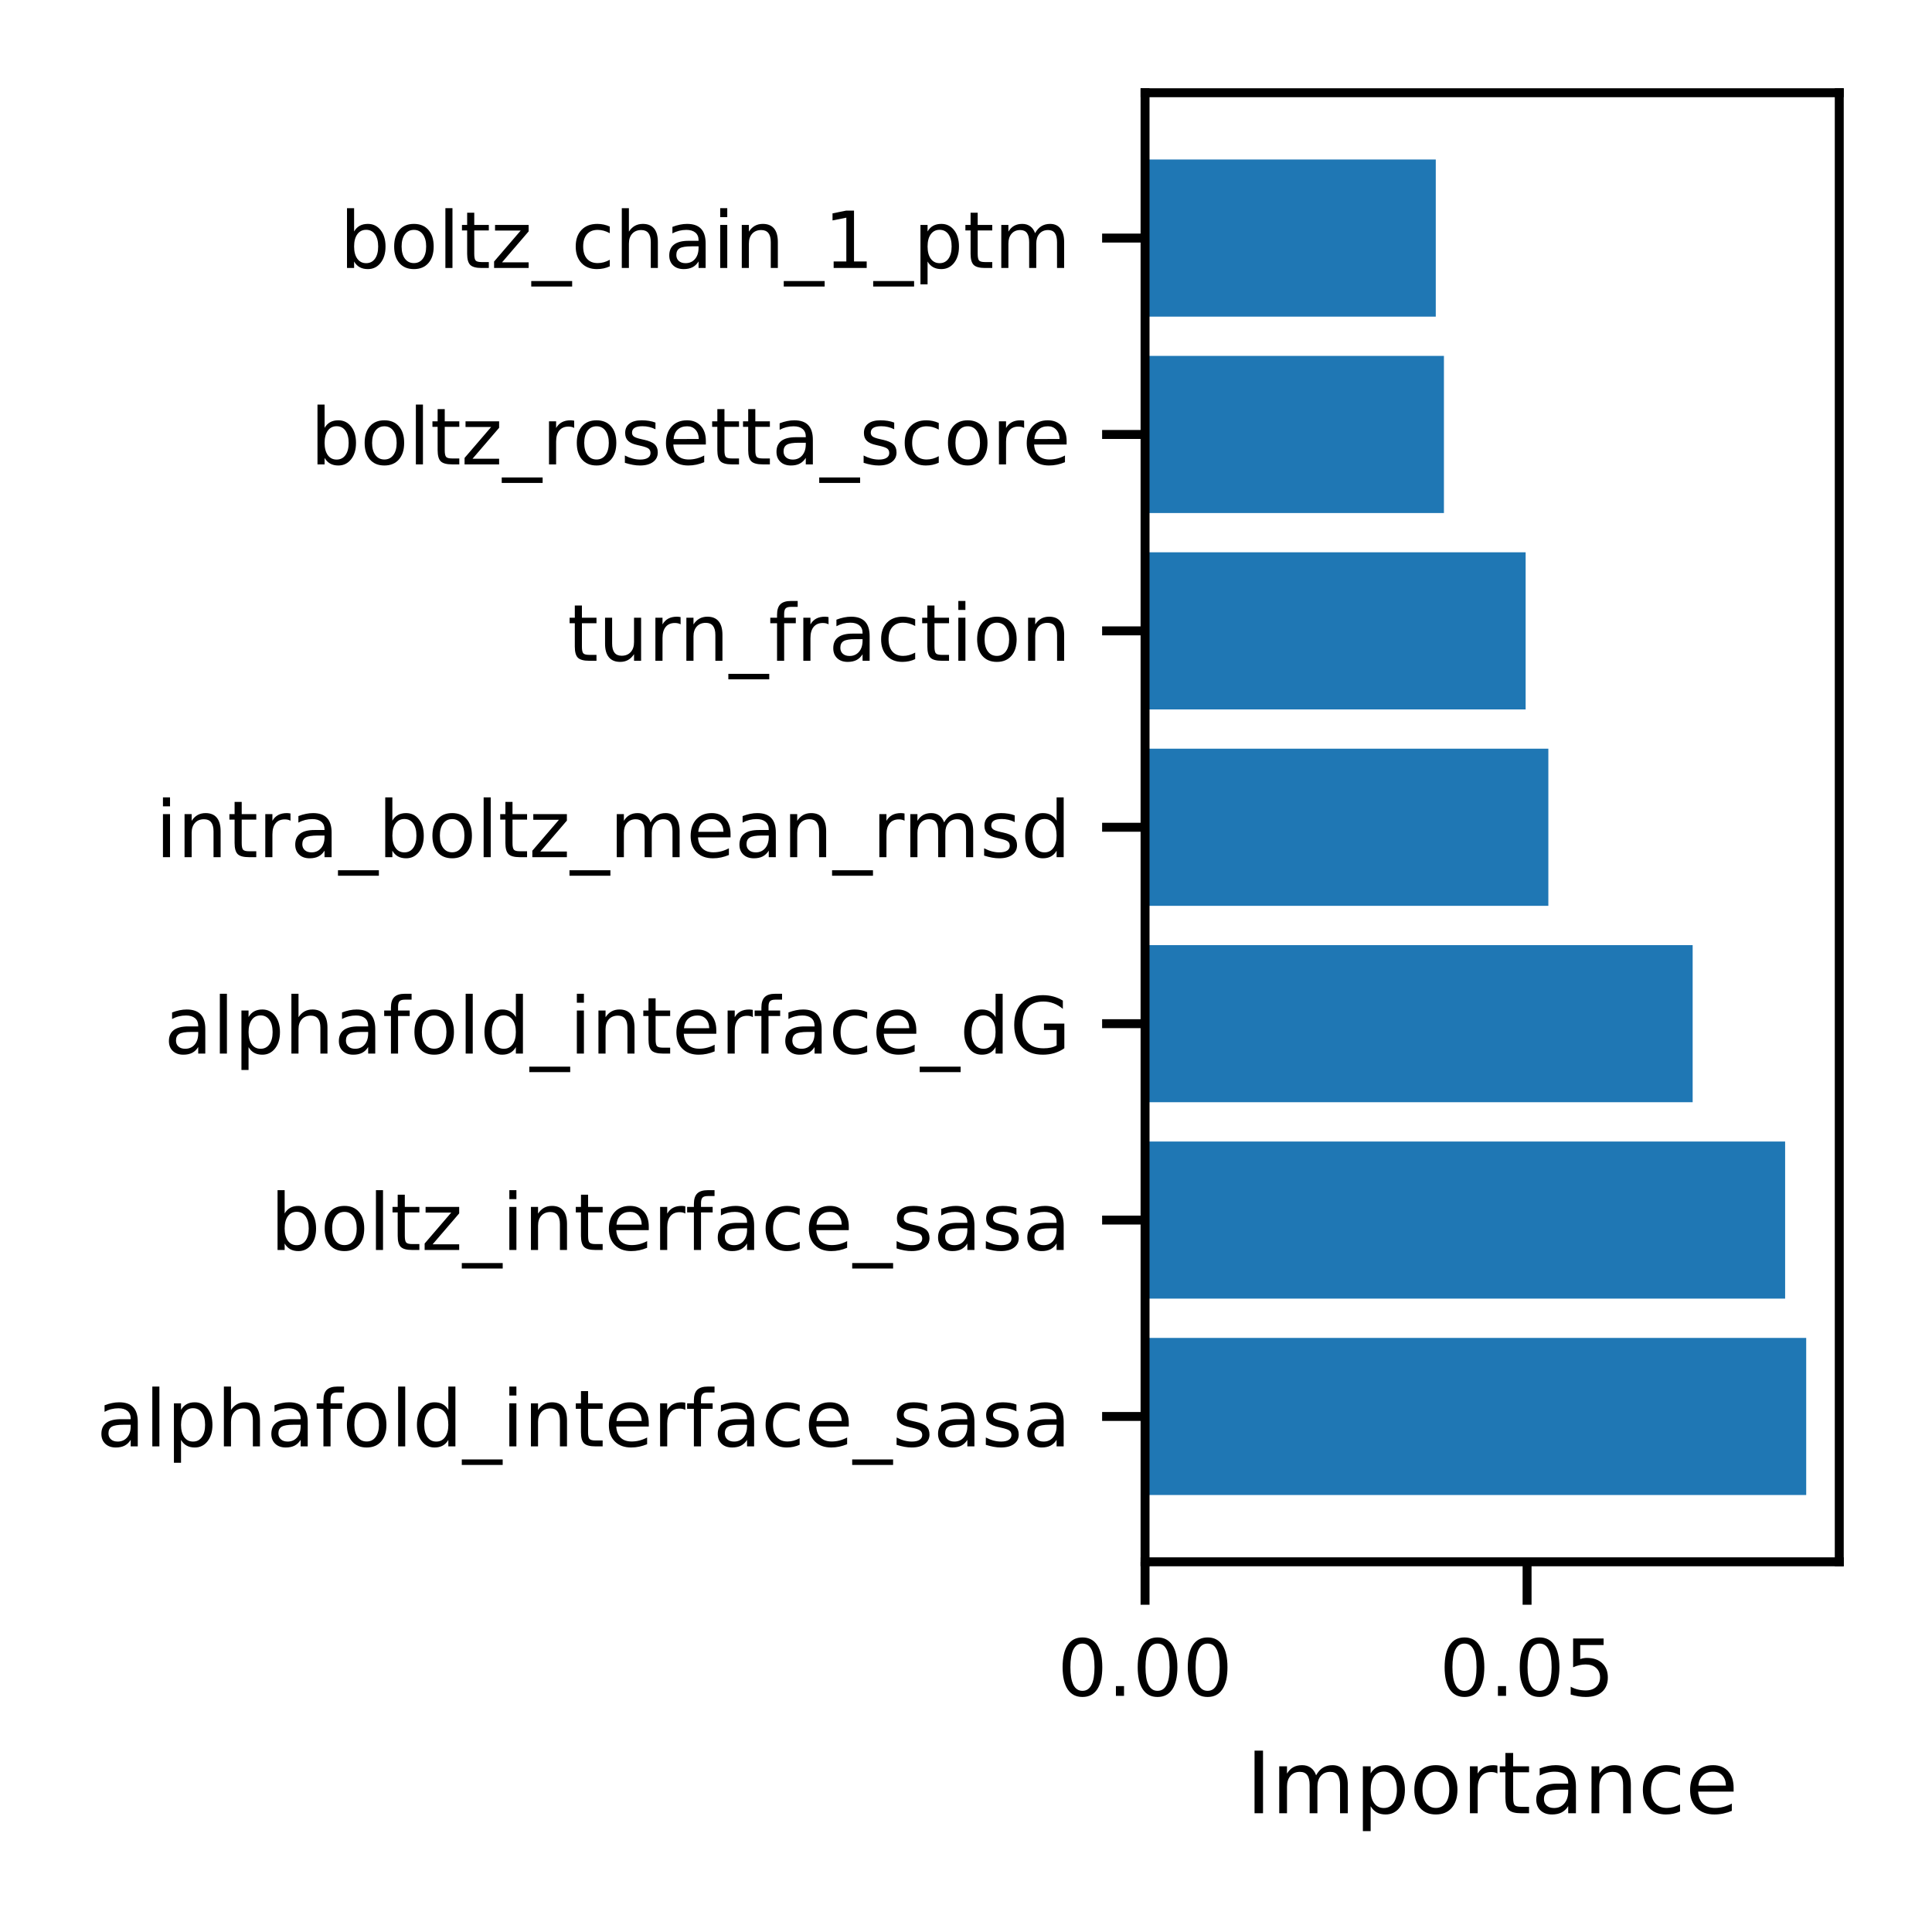
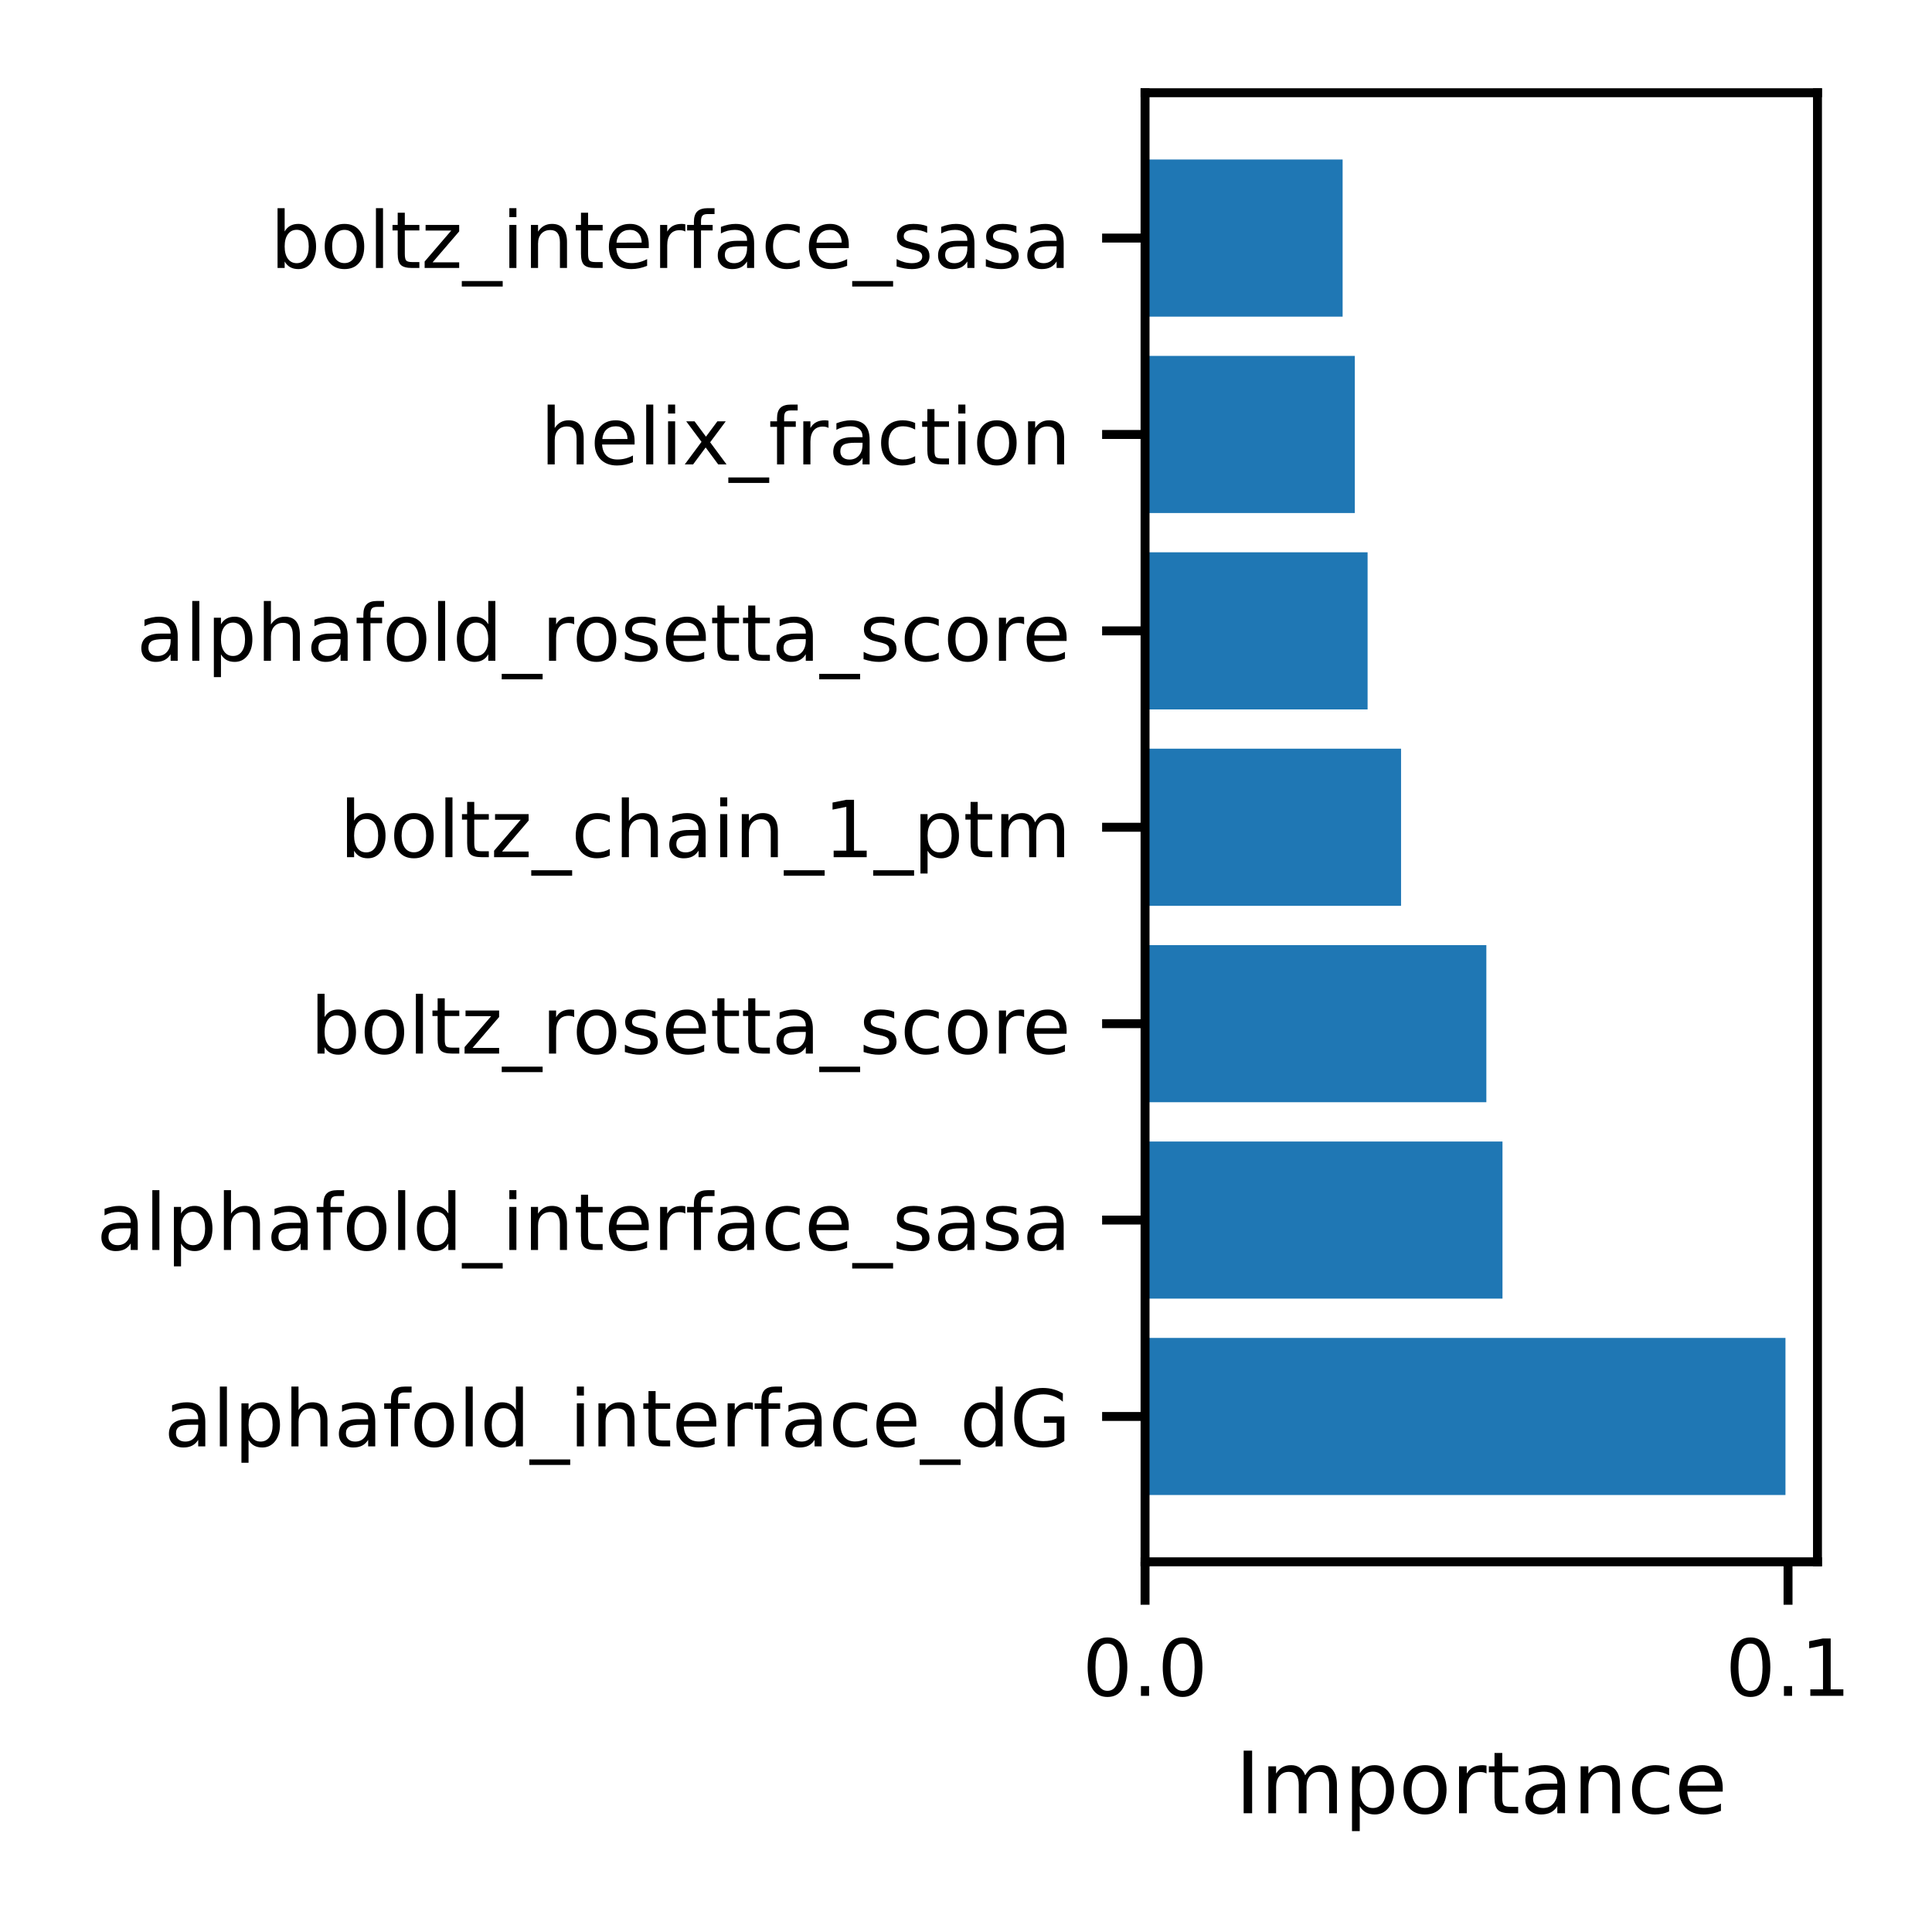
<svg xmlns="http://www.w3.org/2000/svg" xmlns:xlink="http://www.w3.org/1999/xlink" width="216pt" height="216pt" viewBox="0 0 216 216" version="1.1">
  <defs>
    <style type="text/css">*{stroke-linejoin: round; stroke-linecap: butt}</style>
  </defs>
  <g id="figure_1">
    <g id="patch_1">
      <path d="M 0 216  L 216 216  L 216 0  L 0 0  z " style="fill: #ffffff" />
    </g>
    <g id="axes_1">
      <g id="patch_2">
-         <path d="M 128.018 174.612  L 205.632 174.612  L 205.632 10.368  L 128.018 10.368  z " style="fill: #ffffff" />
+         <path d="M 128.018 174.612  L 203.197 174.612  L 203.197 10.368  L 128.018 10.368  z " style="fill: #ffffff" />
      </g>
      <g id="patch_3">
-         <path d="M 128.018 167.146  L 201.936 167.146  L 201.936 149.58  L 128.018 149.58  z " clip-path="url(#pe8f1a5b98a)" style="fill: #1f77b4" />
+         <path d="M 128.018 167.146  L 199.617 167.146  L 199.617 149.58  L 128.018 149.58  z " clip-path="url(#p87112c4ee9)" style="fill: #1f77b4" />
      </g>
      <g id="patch_4">
-         <path d="M 128.018 145.189  L 199.579 145.189  L 199.579 127.622  L 128.018 127.622  z " clip-path="url(#pe8f1a5b98a)" style="fill: #1f77b4" />
+         <path d="M 128.018 145.189  L 167.98 145.189  L 167.98 127.622  L 128.018 127.622  z " clip-path="url(#p87112c4ee9)" style="fill: #1f77b4" />
      </g>
      <g id="patch_5">
-         <path d="M 128.018 123.231  L 189.241 123.231  L 189.241 105.665  L 128.018 105.665  z " clip-path="url(#pe8f1a5b98a)" style="fill: #1f77b4" />
+         <path d="M 128.018 123.231  L 166.176 123.231  L 166.176 105.665  L 128.018 105.665  z " clip-path="url(#p87112c4ee9)" style="fill: #1f77b4" />
      </g>
      <g id="patch_6">
-         <path d="M 128.018 101.273  L 173.107 101.273  L 173.107 83.707  L 128.018 83.707  z " clip-path="url(#pe8f1a5b98a)" style="fill: #1f77b4" />
+         <path d="M 128.018 101.273  L 156.639 101.273  L 156.639 83.707  L 128.018 83.707  z " clip-path="url(#p87112c4ee9)" style="fill: #1f77b4" />
      </g>
      <g id="patch_7">
-         <path d="M 128.018 79.315  L 170.568 79.315  L 170.568 61.749  L 128.018 61.749  z " clip-path="url(#pe8f1a5b98a)" style="fill: #1f77b4" />
+         <path d="M 128.018 79.315  L 152.899 79.315  L 152.899 61.749  L 128.018 61.749  z " clip-path="url(#p87112c4ee9)" style="fill: #1f77b4" />
      </g>
      <g id="patch_8">
-         <path d="M 128.018 57.358  L 161.433 57.358  L 161.433 39.791  L 128.018 39.791  z " clip-path="url(#pe8f1a5b98a)" style="fill: #1f77b4" />
+         <path d="M 128.018 57.358  L 151.471 57.358  L 151.471 39.791  L 128.018 39.791  z " clip-path="url(#p87112c4ee9)" style="fill: #1f77b4" />
      </g>
      <g id="patch_9">
-         <path d="M 128.018 35.4  L 160.521 35.4  L 160.521 17.834  L 128.018 17.834  z " clip-path="url(#pe8f1a5b98a)" style="fill: #1f77b4" />
+         <path d="M 128.018 35.4  L 150.107 35.4  L 150.107 17.834  L 128.018 17.834  z " clip-path="url(#p87112c4ee9)" style="fill: #1f77b4" />
      </g>
      <g id="matplotlib.axis_1">
        <g id="xtick_1">
          <g id="line2d_1">
            <defs>
-               <path id="mae5eebf170" d="M 0 0  L 0 4.8  " style="stroke: #000000" />
+               <path id="m1407889ca7" d="M 0 0  L 0 4.8  " style="stroke: #000000" />
            </defs>
            <g>
-               <use xlink:href="#mae5eebf170" x="128.018" y="174.612" style="stroke: #000000" />
+               <use xlink:href="#m1407889ca7" x="128.018" y="174.612" style="stroke: #000000" />
            </g>
          </g>
          <g id="text_1">
-             <g transform="translate(118.2211 189.5986) scale(0.088 -0.088)">
+             <g transform="translate(121.0206 189.5986) scale(0.088 -0.088)">
              <defs>
                <path id="DejaVuSans-30" d="M 2034 4250  Q 1547 4250 1301 3770  Q 1056 3291 1056 2328  Q 1056 1369 1301 889  Q 1547 409 2034 409  Q 2525 409 2770 889  Q 3016 1369 3016 2328  Q 3016 3291 2770 3770  Q 2525 4250 2034 4250  z M 2034 4750  Q 2819 4750 3233 4129  Q 3647 3509 3647 2328  Q 3647 1150 3233 529  Q 2819 -91 2034 -91  Q 1250 -91 836 529  Q 422 1150 422 2328  Q 422 3509 836 4129  Q 1250 4750 2034 4750  z " transform="scale(0.015625)" />
                <path id="DejaVuSans-2e" d="M 684 794  L 1344 794  L 1344 0  L 684 0  L 684 794  z " transform="scale(0.015625)" />
              </defs>
              <use xlink:href="#DejaVuSans-30" />
              <use xlink:href="#DejaVuSans-2e" transform="translate(63.62305 0)" />
              <use xlink:href="#DejaVuSans-30" transform="translate(95.41016 0)" />
-               <use xlink:href="#DejaVuSans-30" transform="translate(159.0332 0)" />
            </g>
          </g>
        </g>
        <g id="xtick_2">
          <g id="line2d_2">
            <g>
-               <use xlink:href="#mae5eebf170" x="170.729" y="174.612" style="stroke: #000000" />
+               <use xlink:href="#m1407889ca7" x="199.905" y="174.612" style="stroke: #000000" />
            </g>
          </g>
          <g id="text_2">
-             <g transform="translate(160.9322 189.5986) scale(0.088 -0.088)">
-               <defs>
-                 <path id="DejaVuSans-35" d="M 691 4666  L 3169 4666  L 3169 4134  L 1269 4134  L 1269 2991  Q 1406 3038 1543 3061  Q 1681 3084 1819 3084  Q 2600 3084 3056 2656  Q 3513 2228 3513 1497  Q 3513 744 3044 326  Q 2575 -91 1722 -91  Q 1428 -91 1123 -41  Q 819 9 494 109  L 494 744  Q 775 591 1075 516  Q 1375 441 1709 441  Q 2250 441 2565 725  Q 2881 1009 2881 1497  Q 2881 1984 2565 2268  Q 2250 2553 1709 2553  Q 1456 2553 1204 2497  Q 953 2441 691 2322  L 691 4666  z " transform="scale(0.015625)" />
+             <g transform="translate(192.9076 189.5986) scale(0.088 -0.088)">
+               <defs>
+                 <path id="DejaVuSans-31" d="M 794 531  L 1825 531  L 1825 4091  L 703 3866  L 703 4441  L 1819 4666  L 2450 4666  L 2450 531  L 3481 531  L 3481 0  L 794 0  L 794 531  z " transform="scale(0.015625)" />
              </defs>
              <use xlink:href="#DejaVuSans-30" />
              <use xlink:href="#DejaVuSans-2e" transform="translate(63.62305 0)" />
-               <use xlink:href="#DejaVuSans-30" transform="translate(95.41016 0)" />
-               <use xlink:href="#DejaVuSans-35" transform="translate(159.0332 0)" />
+               <use xlink:href="#DejaVuSans-31" transform="translate(95.41016 0)" />
            </g>
          </g>
        </g>
        <g id="text_3">
-           <g transform="translate(139.318 202.7233) scale(0.096 -0.096)">
+           <g transform="translate(138.1003 202.7233) scale(0.096 -0.096)">
            <defs>
              <path id="DejaVuSans-49" d="M 628 4666  L 1259 4666  L 1259 0  L 628 0  L 628 4666  z " transform="scale(0.015625)" />
              <path id="DejaVuSans-6d" d="M 3328 2828  Q 3544 3216 3844 3400  Q 4144 3584 4550 3584  Q 5097 3584 5394 3201  Q 5691 2819 5691 2113  L 5691 0  L 5113 0  L 5113 2094  Q 5113 2597 4934 2840  Q 4756 3084 4391 3084  Q 3944 3084 3684 2787  Q 3425 2491 3425 1978  L 3425 0  L 2847 0  L 2847 2094  Q 2847 2600 2669 2842  Q 2491 3084 2119 3084  Q 1678 3084 1418 2786  Q 1159 2488 1159 1978  L 1159 0  L 581 0  L 581 3500  L 1159 3500  L 1159 2956  Q 1356 3278 1631 3431  Q 1906 3584 2284 3584  Q 2666 3584 2933 3390  Q 3200 3197 3328 2828  z " transform="scale(0.015625)" />
              <path id="DejaVuSans-70" d="M 1159 525  L 1159 -1331  L 581 -1331  L 581 3500  L 1159 3500  L 1159 2969  Q 1341 3281 1617 3432  Q 1894 3584 2278 3584  Q 2916 3584 3314 3078  Q 3713 2572 3713 1747  Q 3713 922 3314 415  Q 2916 -91 2278 -91  Q 1894 -91 1617 61  Q 1341 213 1159 525  z M 3116 1747  Q 3116 2381 2855 2742  Q 2594 3103 2138 3103  Q 1681 3103 1420 2742  Q 1159 2381 1159 1747  Q 1159 1113 1420 752  Q 1681 391 2138 391  Q 2594 391 2855 752  Q 3116 1113 3116 1747  z " transform="scale(0.015625)" />
              <path id="DejaVuSans-6f" d="M 1959 3097  Q 1497 3097 1228 2736  Q 959 2375 959 1747  Q 959 1119 1226 758  Q 1494 397 1959 397  Q 2419 397 2687 759  Q 2956 1122 2956 1747  Q 2956 2369 2687 2733  Q 2419 3097 1959 3097  z M 1959 3584  Q 2709 3584 3137 3096  Q 3566 2609 3566 1747  Q 3566 888 3137 398  Q 2709 -91 1959 -91  Q 1206 -91 779 398  Q 353 888 353 1747  Q 353 2609 779 3096  Q 1206 3584 1959 3584  z " transform="scale(0.015625)" />
              <path id="DejaVuSans-72" d="M 2631 2963  Q 2534 3019 2420 3045  Q 2306 3072 2169 3072  Q 1681 3072 1420 2755  Q 1159 2438 1159 1844  L 1159 0  L 581 0  L 581 3500  L 1159 3500  L 1159 2956  Q 1341 3275 1631 3429  Q 1922 3584 2338 3584  Q 2397 3584 2469 3576  Q 2541 3569 2628 3553  L 2631 2963  z " transform="scale(0.015625)" />
              <path id="DejaVuSans-74" d="M 1172 4494  L 1172 3500  L 2356 3500  L 2356 3053  L 1172 3053  L 1172 1153  Q 1172 725 1289 603  Q 1406 481 1766 481  L 2356 481  L 2356 0  L 1766 0  Q 1100 0 847 248  Q 594 497 594 1153  L 594 3053  L 172 3053  L 172 3500  L 594 3500  L 594 4494  L 1172 4494  z " transform="scale(0.015625)" />
              <path id="DejaVuSans-61" d="M 2194 1759  Q 1497 1759 1228 1600  Q 959 1441 959 1056  Q 959 750 1161 570  Q 1363 391 1709 391  Q 2188 391 2477 730  Q 2766 1069 2766 1631  L 2766 1759  L 2194 1759  z M 3341 1997  L 3341 0  L 2766 0  L 2766 531  Q 2569 213 2275 61  Q 1981 -91 1556 -91  Q 1019 -91 701 211  Q 384 513 384 1019  Q 384 1609 779 1909  Q 1175 2209 1959 2209  L 2766 2209  L 2766 2266  Q 2766 2663 2505 2880  Q 2244 3097 1772 3097  Q 1472 3097 1187 3025  Q 903 2953 641 2809  L 641 3341  Q 956 3463 1253 3523  Q 1550 3584 1831 3584  Q 2591 3584 2966 3190  Q 3341 2797 3341 1997  z " transform="scale(0.015625)" />
              <path id="DejaVuSans-6e" d="M 3513 2113  L 3513 0  L 2938 0  L 2938 2094  Q 2938 2591 2744 2837  Q 2550 3084 2163 3084  Q 1697 3084 1428 2787  Q 1159 2491 1159 1978  L 1159 0  L 581 0  L 581 3500  L 1159 3500  L 1159 2956  Q 1366 3272 1645 3428  Q 1925 3584 2291 3584  Q 2894 3584 3203 3211  Q 3513 2838 3513 2113  z " transform="scale(0.015625)" />
              <path id="DejaVuSans-63" d="M 3122 3366  L 3122 2828  Q 2878 2963 2633 3030  Q 2388 3097 2138 3097  Q 1578 3097 1268 2742  Q 959 2388 959 1747  Q 959 1106 1268 751  Q 1578 397 2138 397  Q 2388 397 2633 464  Q 2878 531 3122 666  L 3122 134  Q 2881 22 2623 -34  Q 2366 -91 2075 -91  Q 1284 -91 818 406  Q 353 903 353 1747  Q 353 2603 823 3093  Q 1294 3584 2113 3584  Q 2378 3584 2631 3529  Q 2884 3475 3122 3366  z " transform="scale(0.015625)" />
              <path id="DejaVuSans-65" d="M 3597 1894  L 3597 1613  L 953 1613  Q 991 1019 1311 708  Q 1631 397 2203 397  Q 2534 397 2845 478  Q 3156 559 3463 722  L 3463 178  Q 3153 47 2828 -22  Q 2503 -91 2169 -91  Q 1331 -91 842 396  Q 353 884 353 1716  Q 353 2575 817 3079  Q 1281 3584 2069 3584  Q 2775 3584 3186 3129  Q 3597 2675 3597 1894  z M 3022 2063  Q 3016 2534 2758 2815  Q 2500 3097 2075 3097  Q 1594 3097 1305 2825  Q 1016 2553 972 2059  L 3022 2063  z " transform="scale(0.015625)" />
            </defs>
            <use xlink:href="#DejaVuSans-49" />
            <use xlink:href="#DejaVuSans-6d" transform="translate(29.49219 0)" />
            <use xlink:href="#DejaVuSans-70" transform="translate(126.9043 0)" />
            <use xlink:href="#DejaVuSans-6f" transform="translate(190.3809 0)" />
            <use xlink:href="#DejaVuSans-72" transform="translate(251.5625 0)" />
            <use xlink:href="#DejaVuSans-74" transform="translate(292.6758 0)" />
            <use xlink:href="#DejaVuSans-61" transform="translate(331.8848 0)" />
            <use xlink:href="#DejaVuSans-6e" transform="translate(393.1641 0)" />
            <use xlink:href="#DejaVuSans-63" transform="translate(456.543 0)" />
            <use xlink:href="#DejaVuSans-65" transform="translate(511.5234 0)" />
          </g>
        </g>
      </g>
      <g id="matplotlib.axis_2">
        <g id="ytick_1">
          <g id="line2d_3">
            <defs>
-               <path id="m5587603019" d="M 0 0  L -4.8 0  " style="stroke: #000000" />
+               <path id="mddfa13b6b2" d="M 0 0  L -4.8 0  " style="stroke: #000000" />
            </defs>
            <g>
-               <use xlink:href="#m5587603019" x="128.018" y="158.363" style="stroke: #000000" />
+               <use xlink:href="#mddfa13b6b2" x="128.018" y="158.363" style="stroke: #000000" />
            </g>
          </g>
          <g id="text_4">
-             <g transform="translate(10.80837 161.7066) scale(0.088 -0.088)">
+             <g transform="translate(18.35712 161.7066) scale(0.088 -0.088)">
              <defs>
                <path id="DejaVuSans-6c" d="M 603 4863  L 1178 4863  L 1178 0  L 603 0  L 603 4863  z " transform="scale(0.015625)" />
                <path id="DejaVuSans-68" d="M 3513 2113  L 3513 0  L 2938 0  L 2938 2094  Q 2938 2591 2744 2837  Q 2550 3084 2163 3084  Q 1697 3084 1428 2787  Q 1159 2491 1159 1978  L 1159 0  L 581 0  L 581 4863  L 1159 4863  L 1159 2956  Q 1366 3272 1645 3428  Q 1925 3584 2291 3584  Q 2894 3584 3203 3211  Q 3513 2838 3513 2113  z " transform="scale(0.015625)" />
                <path id="DejaVuSans-66" d="M 2375 4863  L 2375 4384  L 1825 4384  Q 1516 4384 1395 4259  Q 1275 4134 1275 3809  L 1275 3500  L 2222 3500  L 2222 3053  L 1275 3053  L 1275 0  L 697 0  L 697 3053  L 147 3053  L 147 3500  L 697 3500  L 697 3744  Q 697 4328 969 4595  Q 1241 4863 1831 4863  L 2375 4863  z " transform="scale(0.015625)" />
                <path id="DejaVuSans-64" d="M 2906 2969  L 2906 4863  L 3481 4863  L 3481 0  L 2906 0  L 2906 525  Q 2725 213 2448 61  Q 2172 -91 1784 -91  Q 1150 -91 751 415  Q 353 922 353 1747  Q 353 2572 751 3078  Q 1150 3584 1784 3584  Q 2172 3584 2448 3432  Q 2725 3281 2906 2969  z M 947 1747  Q 947 1113 1208 752  Q 1469 391 1925 391  Q 2381 391 2643 752  Q 2906 1113 2906 1747  Q 2906 2381 2643 2742  Q 2381 3103 1925 3103  Q 1469 3103 1208 2742  Q 947 2381 947 1747  z " transform="scale(0.015625)" />
                <path id="DejaVuSans-5f" d="M 3263 -1063  L 3263 -1509  L -63 -1509  L -63 -1063  L 3263 -1063  z " transform="scale(0.015625)" />
                <path id="DejaVuSans-69" d="M 603 3500  L 1178 3500  L 1178 0  L 603 0  L 603 3500  z M 603 4863  L 1178 4863  L 1178 4134  L 603 4134  L 603 4863  z " transform="scale(0.015625)" />
+                 <path id="DejaVuSans-47" d="M 3809 666  L 3809 1919  L 2778 1919  L 2778 2438  L 4434 2438  L 4434 434  Q 4069 175 3628 42  Q 3188 -91 2688 -91  Q 1594 -91 976 548  Q 359 1188 359 2328  Q 359 3472 976 4111  Q 1594 4750 2688 4750  Q 3144 4750 3555 4637  Q 3966 4525 4313 4306  L 4313 3634  Q 3963 3931 3569 4081  Q 3175 4231 2741 4231  Q 1884 4231 1454 3753  Q 1025 3275 1025 2328  Q 1025 1384 1454 906  Q 1884 428 2741 428  Q 3075 428 3337 486  Q 3600 544 3809 666  z " transform="scale(0.015625)" />
+               </defs>
+               <use xlink:href="#DejaVuSans-61" />
+               <use xlink:href="#DejaVuSans-6c" transform="translate(61.2793 0)" />
+               <use xlink:href="#DejaVuSans-70" transform="translate(89.0625 0)" />
+               <use xlink:href="#DejaVuSans-68" transform="translate(152.5391 0)" />
+               <use xlink:href="#DejaVuSans-61" transform="translate(215.918 0)" />
+               <use xlink:href="#DejaVuSans-66" transform="translate(277.1973 0)" />
+               <use xlink:href="#DejaVuSans-6f" transform="translate(312.4023 0)" />
+               <use xlink:href="#DejaVuSans-6c" transform="translate(373.584 0)" />
+               <use xlink:href="#DejaVuSans-64" transform="translate(401.3672 0)" />
+               <use xlink:href="#DejaVuSans-5f" transform="translate(464.8438 0)" />
+               <use xlink:href="#DejaVuSans-69" transform="translate(514.8438 0)" />
+               <use xlink:href="#DejaVuSans-6e" transform="translate(542.627 0)" />
+               <use xlink:href="#DejaVuSans-74" transform="translate(606.0059 0)" />
+               <use xlink:href="#DejaVuSans-65" transform="translate(645.2148 0)" />
+               <use xlink:href="#DejaVuSans-72" transform="translate(706.7383 0)" />
+               <use xlink:href="#DejaVuSans-66" transform="translate(747.8516 0)" />
+               <use xlink:href="#DejaVuSans-61" transform="translate(783.0566 0)" />
+               <use xlink:href="#DejaVuSans-63" transform="translate(844.3359 0)" />
+               <use xlink:href="#DejaVuSans-65" transform="translate(899.3164 0)" />
+               <use xlink:href="#DejaVuSans-5f" transform="translate(960.8398 0)" />
+               <use xlink:href="#DejaVuSans-64" transform="translate(1010.84 0)" />
+               <use xlink:href="#DejaVuSans-47" transform="translate(1074.316 0)" />
+             </g>
+           </g>
+         </g>
+         <g id="ytick_2">
+           <g id="line2d_4">
+             <g>
+               <use xlink:href="#mddfa13b6b2" x="128.018" y="136.406" style="stroke: #000000" />
+             </g>
+           </g>
+           <g id="text_5">
+             <g transform="translate(10.80837 139.7488) scale(0.088 -0.088)">
+               <defs>
                <path id="DejaVuSans-73" d="M 2834 3397  L 2834 2853  Q 2591 2978 2328 3040  Q 2066 3103 1784 3103  Q 1356 3103 1142 2972  Q 928 2841 928 2578  Q 928 2378 1081 2264  Q 1234 2150 1697 2047  L 1894 2003  Q 2506 1872 2764 1633  Q 3022 1394 3022 966  Q 3022 478 2636 193  Q 2250 -91 1575 -91  Q 1294 -91 989 -36  Q 684 19 347 128  L 347 722  Q 666 556 975 473  Q 1284 391 1588 391  Q 1994 391 2212 530  Q 2431 669 2431 922  Q 2431 1156 2273 1281  Q 2116 1406 1581 1522  L 1381 1569  Q 847 1681 609 1914  Q 372 2147 372 2553  Q 372 3047 722 3315  Q 1072 3584 1716 3584  Q 2034 3584 2315 3537  Q 2597 3491 2834 3397  z " transform="scale(0.015625)" />
              </defs>
              <use xlink:href="#DejaVuSans-61" />
              <use xlink:href="#DejaVuSans-6c" transform="translate(61.2793 0)" />
              <use xlink:href="#DejaVuSans-70" transform="translate(89.0625 0)" />
              <use xlink:href="#DejaVuSans-68" transform="translate(152.5391 0)" />
              <use xlink:href="#DejaVuSans-61" transform="translate(215.918 0)" />
              <use xlink:href="#DejaVuSans-66" transform="translate(277.1973 0)" />
              <use xlink:href="#DejaVuSans-6f" transform="translate(312.4023 0)" />
              <use xlink:href="#DejaVuSans-6c" transform="translate(373.584 0)" />
              <use xlink:href="#DejaVuSans-64" transform="translate(401.3672 0)" />
              <use xlink:href="#DejaVuSans-5f" transform="translate(464.8438 0)" />
              <use xlink:href="#DejaVuSans-69" transform="translate(514.8438 0)" />
              <use xlink:href="#DejaVuSans-6e" transform="translate(542.627 0)" />
              <use xlink:href="#DejaVuSans-74" transform="translate(606.0059 0)" />
              <use xlink:href="#DejaVuSans-65" transform="translate(645.2148 0)" />
              <use xlink:href="#DejaVuSans-72" transform="translate(706.7383 0)" />
              <use xlink:href="#DejaVuSans-66" transform="translate(747.8516 0)" />
              <use xlink:href="#DejaVuSans-61" transform="translate(783.0566 0)" />
              <use xlink:href="#DejaVuSans-63" transform="translate(844.3359 0)" />
              <use xlink:href="#DejaVuSans-65" transform="translate(899.3164 0)" />
              <use xlink:href="#DejaVuSans-5f" transform="translate(960.8398 0)" />
              <use xlink:href="#DejaVuSans-73" transform="translate(1010.84 0)" />
              <use xlink:href="#DejaVuSans-61" transform="translate(1062.939 0)" />
              <use xlink:href="#DejaVuSans-73" transform="translate(1124.219 0)" />
              <use xlink:href="#DejaVuSans-61" transform="translate(1176.318 0)" />
            </g>
          </g>
        </g>
-         <g id="ytick_2">
-           <g id="line2d_4">
-             <g>
-               <use xlink:href="#m5587603019" x="128.018" y="136.406" style="stroke: #000000" />
-             </g>
-           </g>
-           <g id="text_5">
-             <g transform="translate(30.23163 139.7488) scale(0.088 -0.088)">
+         <g id="ytick_3">
+           <g id="line2d_5">
+             <g>
+               <use xlink:href="#mddfa13b6b2" x="128.018" y="114.448" style="stroke: #000000" />
+             </g>
+           </g>
+           <g id="text_6">
+             <g transform="translate(34.69625 117.7911) scale(0.088 -0.088)">
              <defs>
                <path id="DejaVuSans-62" d="M 3116 1747  Q 3116 2381 2855 2742  Q 2594 3103 2138 3103  Q 1681 3103 1420 2742  Q 1159 2381 1159 1747  Q 1159 1113 1420 752  Q 1681 391 2138 391  Q 2594 391 2855 752  Q 3116 1113 3116 1747  z M 1159 2969  Q 1341 3281 1617 3432  Q 1894 3584 2278 3584  Q 2916 3584 3314 3078  Q 3713 2572 3713 1747  Q 3713 922 3314 415  Q 2916 -91 2278 -91  Q 1894 -91 1617 61  Q 1341 213 1159 525  L 1159 0  L 581 0  L 581 4863  L 1159 4863  L 1159 2969  z " transform="scale(0.015625)" />
                <path id="DejaVuSans-7a" d="M 353 3500  L 3084 3500  L 3084 2975  L 922 459  L 3084 459  L 3084 0  L 275 0  L 275 525  L 2438 3041  L 353 3041  L 353 3500  z " transform="scale(0.015625)" />
              </defs>
+               <use xlink:href="#DejaVuSans-62" />
+               <use xlink:href="#DejaVuSans-6f" transform="translate(63.47656 0)" />
+               <use xlink:href="#DejaVuSans-6c" transform="translate(124.6582 0)" />
+               <use xlink:href="#DejaVuSans-74" transform="translate(152.4414 0)" />
+               <use xlink:href="#DejaVuSans-7a" transform="translate(191.6504 0)" />
+               <use xlink:href="#DejaVuSans-5f" transform="translate(244.1406 0)" />
+               <use xlink:href="#DejaVuSans-72" transform="translate(294.1406 0)" />
+               <use xlink:href="#DejaVuSans-6f" transform="translate(333.0039 0)" />
+               <use xlink:href="#DejaVuSans-73" transform="translate(394.1855 0)" />
+               <use xlink:href="#DejaVuSans-65" transform="translate(446.2852 0)" />
+               <use xlink:href="#DejaVuSans-74" transform="translate(507.8086 0)" />
+               <use xlink:href="#DejaVuSans-74" transform="translate(547.0176 0)" />
+               <use xlink:href="#DejaVuSans-61" transform="translate(586.2266 0)" />
+               <use xlink:href="#DejaVuSans-5f" transform="translate(647.5059 0)" />
+               <use xlink:href="#DejaVuSans-73" transform="translate(697.5059 0)" />
+               <use xlink:href="#DejaVuSans-63" transform="translate(749.6055 0)" />
+               <use xlink:href="#DejaVuSans-6f" transform="translate(804.5859 0)" />
+               <use xlink:href="#DejaVuSans-72" transform="translate(865.7676 0)" />
+               <use xlink:href="#DejaVuSans-65" transform="translate(904.6309 0)" />
+             </g>
+           </g>
+         </g>
+         <g id="ytick_4">
+           <g id="line2d_6">
+             <g>
+               <use xlink:href="#mddfa13b6b2" x="128.018" y="92.49" style="stroke: #000000" />
+             </g>
+           </g>
+           <g id="text_7">
+             <g transform="translate(37.99625 95.83331) scale(0.088 -0.088)">
+               <use xlink:href="#DejaVuSans-62" />
+               <use xlink:href="#DejaVuSans-6f" transform="translate(63.47656 0)" />
+               <use xlink:href="#DejaVuSans-6c" transform="translate(124.6582 0)" />
+               <use xlink:href="#DejaVuSans-74" transform="translate(152.4414 0)" />
+               <use xlink:href="#DejaVuSans-7a" transform="translate(191.6504 0)" />
+               <use xlink:href="#DejaVuSans-5f" transform="translate(244.1406 0)" />
+               <use xlink:href="#DejaVuSans-63" transform="translate(294.1406 0)" />
+               <use xlink:href="#DejaVuSans-68" transform="translate(349.1211 0)" />
+               <use xlink:href="#DejaVuSans-61" transform="translate(412.5 0)" />
+               <use xlink:href="#DejaVuSans-69" transform="translate(473.7793 0)" />
+               <use xlink:href="#DejaVuSans-6e" transform="translate(501.5625 0)" />
+               <use xlink:href="#DejaVuSans-5f" transform="translate(564.9414 0)" />
+               <use xlink:href="#DejaVuSans-31" transform="translate(614.9414 0)" />
+               <use xlink:href="#DejaVuSans-5f" transform="translate(678.5645 0)" />
+               <use xlink:href="#DejaVuSans-70" transform="translate(728.5645 0)" />
+               <use xlink:href="#DejaVuSans-74" transform="translate(792.041 0)" />
+               <use xlink:href="#DejaVuSans-6d" transform="translate(831.25 0)" />
+             </g>
+           </g>
+         </g>
+         <g id="ytick_5">
+           <g id="line2d_7">
+             <g>
+               <use xlink:href="#mddfa13b6b2" x="128.018" y="70.532" style="stroke: #000000" />
+             </g>
+           </g>
+           <g id="text_8">
+             <g transform="translate(15.273 73.87556) scale(0.088 -0.088)">
+               <use xlink:href="#DejaVuSans-61" />
+               <use xlink:href="#DejaVuSans-6c" transform="translate(61.2793 0)" />
+               <use xlink:href="#DejaVuSans-70" transform="translate(89.0625 0)" />
+               <use xlink:href="#DejaVuSans-68" transform="translate(152.5391 0)" />
+               <use xlink:href="#DejaVuSans-61" transform="translate(215.918 0)" />
+               <use xlink:href="#DejaVuSans-66" transform="translate(277.1973 0)" />
+               <use xlink:href="#DejaVuSans-6f" transform="translate(312.4023 0)" />
+               <use xlink:href="#DejaVuSans-6c" transform="translate(373.584 0)" />
+               <use xlink:href="#DejaVuSans-64" transform="translate(401.3672 0)" />
+               <use xlink:href="#DejaVuSans-5f" transform="translate(464.8438 0)" />
+               <use xlink:href="#DejaVuSans-72" transform="translate(514.8438 0)" />
+               <use xlink:href="#DejaVuSans-6f" transform="translate(553.707 0)" />
+               <use xlink:href="#DejaVuSans-73" transform="translate(614.8887 0)" />
+               <use xlink:href="#DejaVuSans-65" transform="translate(666.9883 0)" />
+               <use xlink:href="#DejaVuSans-74" transform="translate(728.5117 0)" />
+               <use xlink:href="#DejaVuSans-74" transform="translate(767.7207 0)" />
+               <use xlink:href="#DejaVuSans-61" transform="translate(806.9297 0)" />
+               <use xlink:href="#DejaVuSans-5f" transform="translate(868.209 0)" />
+               <use xlink:href="#DejaVuSans-73" transform="translate(918.209 0)" />
+               <use xlink:href="#DejaVuSans-63" transform="translate(970.3086 0)" />
+               <use xlink:href="#DejaVuSans-6f" transform="translate(1025.289 0)" />
+               <use xlink:href="#DejaVuSans-72" transform="translate(1086.471 0)" />
+               <use xlink:href="#DejaVuSans-65" transform="translate(1125.334 0)" />
+             </g>
+           </g>
+         </g>
+         <g id="ytick_6">
+           <g id="line2d_8">
+             <g>
+               <use xlink:href="#mddfa13b6b2" x="128.018" y="48.574" style="stroke: #000000" />
+             </g>
+           </g>
+           <g id="text_9">
+             <g transform="translate(60.42525 51.9178) scale(0.088 -0.088)">
+               <defs>
+                 <path id="DejaVuSans-78" d="M 3513 3500  L 2247 1797  L 3578 0  L 2900 0  L 1881 1375  L 863 0  L 184 0  L 1544 1831  L 300 3500  L 978 3500  L 1906 2253  L 2834 3500  L 3513 3500  z " transform="scale(0.015625)" />
+               </defs>
+               <use xlink:href="#DejaVuSans-68" />
+               <use xlink:href="#DejaVuSans-65" transform="translate(63.37891 0)" />
+               <use xlink:href="#DejaVuSans-6c" transform="translate(124.9023 0)" />
+               <use xlink:href="#DejaVuSans-69" transform="translate(152.6855 0)" />
+               <use xlink:href="#DejaVuSans-78" transform="translate(180.4688 0)" />
+               <use xlink:href="#DejaVuSans-5f" transform="translate(239.6484 0)" />
+               <use xlink:href="#DejaVuSans-66" transform="translate(289.6484 0)" />
+               <use xlink:href="#DejaVuSans-72" transform="translate(324.8535 0)" />
+               <use xlink:href="#DejaVuSans-61" transform="translate(365.9668 0)" />
+               <use xlink:href="#DejaVuSans-63" transform="translate(427.2461 0)" />
+               <use xlink:href="#DejaVuSans-74" transform="translate(482.2266 0)" />
+               <use xlink:href="#DejaVuSans-69" transform="translate(521.4355 0)" />
+               <use xlink:href="#DejaVuSans-6f" transform="translate(549.2188 0)" />
+               <use xlink:href="#DejaVuSans-6e" transform="translate(610.4004 0)" />
+             </g>
+           </g>
+         </g>
+         <g id="ytick_7">
+           <g id="line2d_9">
+             <g>
+               <use xlink:href="#mddfa13b6b2" x="128.018" y="26.617" style="stroke: #000000" />
+             </g>
+           </g>
+           <g id="text_10">
+             <g transform="translate(30.23163 29.96005) scale(0.088 -0.088)">
              <use xlink:href="#DejaVuSans-62" />
              <use xlink:href="#DejaVuSans-6f" transform="translate(63.47656 0)" />
              <use xlink:href="#DejaVuSans-6c" transform="translate(124.6582 0)" />
              <use xlink:href="#DejaVuSans-74" transform="translate(152.4414 0)" />
              <use xlink:href="#DejaVuSans-7a" transform="translate(191.6504 0)" />
              <use xlink:href="#DejaVuSans-5f" transform="translate(244.1406 0)" />
              <use xlink:href="#DejaVuSans-69" transform="translate(294.1406 0)" />
              <use xlink:href="#DejaVuSans-6e" transform="translate(321.9238 0)" />
              <use xlink:href="#DejaVuSans-74" transform="translate(385.3027 0)" />
              <use xlink:href="#DejaVuSans-65" transform="translate(424.5117 0)" />
              <use xlink:href="#DejaVuSans-72" transform="translate(486.0352 0)" />
              <use xlink:href="#DejaVuSans-66" transform="translate(527.1484 0)" />
              <use xlink:href="#DejaVuSans-61" transform="translate(562.3535 0)" />
              <use xlink:href="#DejaVuSans-63" transform="translate(623.6328 0)" />
              <use xlink:href="#DejaVuSans-65" transform="translate(678.6133 0)" />
              <use xlink:href="#DejaVuSans-5f" transform="translate(740.1367 0)" />
              <use xlink:href="#DejaVuSans-73" transform="translate(790.1367 0)" />
              <use xlink:href="#DejaVuSans-61" transform="translate(842.2363 0)" />
              <use xlink:href="#DejaVuSans-73" transform="translate(903.5156 0)" />
              <use xlink:href="#DejaVuSans-61" transform="translate(955.6152 0)" />
            </g>
          </g>
        </g>
-         <g id="ytick_3">
-           <g id="line2d_5">
-             <g>
-               <use xlink:href="#m5587603019" x="128.018" y="114.448" style="stroke: #000000" />
-             </g>
-           </g>
-           <g id="text_6">
-             <g transform="translate(18.35712 117.7911) scale(0.088 -0.088)">
-               <defs>
-                 <path id="DejaVuSans-47" d="M 3809 666  L 3809 1919  L 2778 1919  L 2778 2438  L 4434 2438  L 4434 434  Q 4069 175 3628 42  Q 3188 -91 2688 -91  Q 1594 -91 976 548  Q 359 1188 359 2328  Q 359 3472 976 4111  Q 1594 4750 2688 4750  Q 3144 4750 3555 4637  Q 3966 4525 4313 4306  L 4313 3634  Q 3963 3931 3569 4081  Q 3175 4231 2741 4231  Q 1884 4231 1454 3753  Q 1025 3275 1025 2328  Q 1025 1384 1454 906  Q 1884 428 2741 428  Q 3075 428 3337 486  Q 3600 544 3809 666  z " transform="scale(0.015625)" />
-               </defs>
-               <use xlink:href="#DejaVuSans-61" />
-               <use xlink:href="#DejaVuSans-6c" transform="translate(61.2793 0)" />
-               <use xlink:href="#DejaVuSans-70" transform="translate(89.0625 0)" />
-               <use xlink:href="#DejaVuSans-68" transform="translate(152.5391 0)" />
-               <use xlink:href="#DejaVuSans-61" transform="translate(215.918 0)" />
-               <use xlink:href="#DejaVuSans-66" transform="translate(277.1973 0)" />
-               <use xlink:href="#DejaVuSans-6f" transform="translate(312.4023 0)" />
-               <use xlink:href="#DejaVuSans-6c" transform="translate(373.584 0)" />
-               <use xlink:href="#DejaVuSans-64" transform="translate(401.3672 0)" />
-               <use xlink:href="#DejaVuSans-5f" transform="translate(464.8438 0)" />
-               <use xlink:href="#DejaVuSans-69" transform="translate(514.8438 0)" />
-               <use xlink:href="#DejaVuSans-6e" transform="translate(542.627 0)" />
-               <use xlink:href="#DejaVuSans-74" transform="translate(606.0059 0)" />
-               <use xlink:href="#DejaVuSans-65" transform="translate(645.2148 0)" />
-               <use xlink:href="#DejaVuSans-72" transform="translate(706.7383 0)" />
-               <use xlink:href="#DejaVuSans-66" transform="translate(747.8516 0)" />
-               <use xlink:href="#DejaVuSans-61" transform="translate(783.0566 0)" />
-               <use xlink:href="#DejaVuSans-63" transform="translate(844.3359 0)" />
-               <use xlink:href="#DejaVuSans-65" transform="translate(899.3164 0)" />
-               <use xlink:href="#DejaVuSans-5f" transform="translate(960.8398 0)" />
-               <use xlink:href="#DejaVuSans-64" transform="translate(1010.84 0)" />
-               <use xlink:href="#DejaVuSans-47" transform="translate(1074.316 0)" />
-             </g>
-           </g>
-         </g>
-         <g id="ytick_4">
-           <g id="line2d_6">
-             <g>
-               <use xlink:href="#m5587603019" x="128.018" y="92.49" style="stroke: #000000" />
-             </g>
-           </g>
-           <g id="text_7">
-             <g transform="translate(17.38912 95.83331) scale(0.088 -0.088)">
-               <use xlink:href="#DejaVuSans-69" />
-               <use xlink:href="#DejaVuSans-6e" transform="translate(27.7832 0)" />
-               <use xlink:href="#DejaVuSans-74" transform="translate(91.16211 0)" />
-               <use xlink:href="#DejaVuSans-72" transform="translate(130.3711 0)" />
-               <use xlink:href="#DejaVuSans-61" transform="translate(171.4844 0)" />
-               <use xlink:href="#DejaVuSans-5f" transform="translate(232.7637 0)" />
-               <use xlink:href="#DejaVuSans-62" transform="translate(282.7637 0)" />
-               <use xlink:href="#DejaVuSans-6f" transform="translate(346.2402 0)" />
-               <use xlink:href="#DejaVuSans-6c" transform="translate(407.4219 0)" />
-               <use xlink:href="#DejaVuSans-74" transform="translate(435.2051 0)" />
-               <use xlink:href="#DejaVuSans-7a" transform="translate(474.4141 0)" />
-               <use xlink:href="#DejaVuSans-5f" transform="translate(526.9043 0)" />
-               <use xlink:href="#DejaVuSans-6d" transform="translate(576.9043 0)" />
-               <use xlink:href="#DejaVuSans-65" transform="translate(674.3164 0)" />
-               <use xlink:href="#DejaVuSans-61" transform="translate(735.8398 0)" />
-               <use xlink:href="#DejaVuSans-6e" transform="translate(797.1191 0)" />
-               <use xlink:href="#DejaVuSans-5f" transform="translate(860.498 0)" />
-               <use xlink:href="#DejaVuSans-72" transform="translate(910.498 0)" />
-               <use xlink:href="#DejaVuSans-6d" transform="translate(949.8613 0)" />
-               <use xlink:href="#DejaVuSans-73" transform="translate(1047.273 0)" />
-               <use xlink:href="#DejaVuSans-64" transform="translate(1099.373 0)" />
-             </g>
-           </g>
-         </g>
-         <g id="ytick_5">
-           <g id="line2d_7">
-             <g>
-               <use xlink:href="#m5587603019" x="128.018" y="70.532" style="stroke: #000000" />
-             </g>
-           </g>
-           <g id="text_8">
-             <g transform="translate(63.4475 73.87556) scale(0.088 -0.088)">
-               <defs>
-                 <path id="DejaVuSans-75" d="M 544 1381  L 544 3500  L 1119 3500  L 1119 1403  Q 1119 906 1312 657  Q 1506 409 1894 409  Q 2359 409 2629 706  Q 2900 1003 2900 1516  L 2900 3500  L 3475 3500  L 3475 0  L 2900 0  L 2900 538  Q 2691 219 2414 64  Q 2138 -91 1772 -91  Q 1169 -91 856 284  Q 544 659 544 1381  z M 1991 3584  L 1991 3584  z " transform="scale(0.015625)" />
-               </defs>
-               <use xlink:href="#DejaVuSans-74" />
-               <use xlink:href="#DejaVuSans-75" transform="translate(39.20898 0)" />
-               <use xlink:href="#DejaVuSans-72" transform="translate(102.5879 0)" />
-               <use xlink:href="#DejaVuSans-6e" transform="translate(141.9512 0)" />
-               <use xlink:href="#DejaVuSans-5f" transform="translate(205.3301 0)" />
-               <use xlink:href="#DejaVuSans-66" transform="translate(255.3301 0)" />
-               <use xlink:href="#DejaVuSans-72" transform="translate(290.5352 0)" />
-               <use xlink:href="#DejaVuSans-61" transform="translate(331.6484 0)" />
-               <use xlink:href="#DejaVuSans-63" transform="translate(392.9277 0)" />
-               <use xlink:href="#DejaVuSans-74" transform="translate(447.9082 0)" />
-               <use xlink:href="#DejaVuSans-69" transform="translate(487.1172 0)" />
-               <use xlink:href="#DejaVuSans-6f" transform="translate(514.9004 0)" />
-               <use xlink:href="#DejaVuSans-6e" transform="translate(576.082 0)" />
-             </g>
-           </g>
-         </g>
-         <g id="ytick_6">
-           <g id="line2d_8">
-             <g>
-               <use xlink:href="#m5587603019" x="128.018" y="48.574" style="stroke: #000000" />
-             </g>
-           </g>
-           <g id="text_9">
-             <g transform="translate(34.69625 51.9178) scale(0.088 -0.088)">
-               <use xlink:href="#DejaVuSans-62" />
-               <use xlink:href="#DejaVuSans-6f" transform="translate(63.47656 0)" />
-               <use xlink:href="#DejaVuSans-6c" transform="translate(124.6582 0)" />
-               <use xlink:href="#DejaVuSans-74" transform="translate(152.4414 0)" />
-               <use xlink:href="#DejaVuSans-7a" transform="translate(191.6504 0)" />
-               <use xlink:href="#DejaVuSans-5f" transform="translate(244.1406 0)" />
-               <use xlink:href="#DejaVuSans-72" transform="translate(294.1406 0)" />
-               <use xlink:href="#DejaVuSans-6f" transform="translate(333.0039 0)" />
-               <use xlink:href="#DejaVuSans-73" transform="translate(394.1855 0)" />
-               <use xlink:href="#DejaVuSans-65" transform="translate(446.2852 0)" />
-               <use xlink:href="#DejaVuSans-74" transform="translate(507.8086 0)" />
-               <use xlink:href="#DejaVuSans-74" transform="translate(547.0176 0)" />
-               <use xlink:href="#DejaVuSans-61" transform="translate(586.2266 0)" />
-               <use xlink:href="#DejaVuSans-5f" transform="translate(647.5059 0)" />
-               <use xlink:href="#DejaVuSans-73" transform="translate(697.5059 0)" />
-               <use xlink:href="#DejaVuSans-63" transform="translate(749.6055 0)" />
-               <use xlink:href="#DejaVuSans-6f" transform="translate(804.5859 0)" />
-               <use xlink:href="#DejaVuSans-72" transform="translate(865.7676 0)" />
-               <use xlink:href="#DejaVuSans-65" transform="translate(904.6309 0)" />
-             </g>
-           </g>
-         </g>
-         <g id="ytick_7">
-           <g id="line2d_9">
-             <g>
-               <use xlink:href="#m5587603019" x="128.018" y="26.617" style="stroke: #000000" />
-             </g>
-           </g>
-           <g id="text_10">
-             <g transform="translate(37.99625 29.96005) scale(0.088 -0.088)">
-               <defs>
-                 <path id="DejaVuSans-31" d="M 794 531  L 1825 531  L 1825 4091  L 703 3866  L 703 4441  L 1819 4666  L 2450 4666  L 2450 531  L 3481 531  L 3481 0  L 794 0  L 794 531  z " transform="scale(0.015625)" />
-               </defs>
-               <use xlink:href="#DejaVuSans-62" />
-               <use xlink:href="#DejaVuSans-6f" transform="translate(63.47656 0)" />
-               <use xlink:href="#DejaVuSans-6c" transform="translate(124.6582 0)" />
-               <use xlink:href="#DejaVuSans-74" transform="translate(152.4414 0)" />
-               <use xlink:href="#DejaVuSans-7a" transform="translate(191.6504 0)" />
-               <use xlink:href="#DejaVuSans-5f" transform="translate(244.1406 0)" />
-               <use xlink:href="#DejaVuSans-63" transform="translate(294.1406 0)" />
-               <use xlink:href="#DejaVuSans-68" transform="translate(349.1211 0)" />
-               <use xlink:href="#DejaVuSans-61" transform="translate(412.5 0)" />
-               <use xlink:href="#DejaVuSans-69" transform="translate(473.7793 0)" />
-               <use xlink:href="#DejaVuSans-6e" transform="translate(501.5625 0)" />
-               <use xlink:href="#DejaVuSans-5f" transform="translate(564.9414 0)" />
-               <use xlink:href="#DejaVuSans-31" transform="translate(614.9414 0)" />
-               <use xlink:href="#DejaVuSans-5f" transform="translate(678.5645 0)" />
-               <use xlink:href="#DejaVuSans-70" transform="translate(728.5645 0)" />
-               <use xlink:href="#DejaVuSans-74" transform="translate(792.041 0)" />
-               <use xlink:href="#DejaVuSans-6d" transform="translate(831.25 0)" />
-             </g>
-           </g>
-         </g>
      </g>
      <g id="patch_10">
        <path d="M 128.018 174.612  L 128.018 10.368  " style="fill: none; stroke: #000000; stroke-linejoin: miter; stroke-linecap: square" />
      </g>
      <g id="patch_11">
-         <path d="M 205.632 174.612  L 205.632 10.368  " style="fill: none; stroke: #000000; stroke-linejoin: miter; stroke-linecap: square" />
+         <path d="M 203.197 174.612  L 203.197 10.368  " style="fill: none; stroke: #000000; stroke-linejoin: miter; stroke-linecap: square" />
      </g>
      <g id="patch_12">
-         <path d="M 128.018 174.612  L 205.632 174.612  " style="fill: none; stroke: #000000; stroke-linejoin: miter; stroke-linecap: square" />
+         <path d="M 128.018 174.612  L 203.197 174.612  " style="fill: none; stroke: #000000; stroke-linejoin: miter; stroke-linecap: square" />
      </g>
      <g id="patch_13">
-         <path d="M 128.018 10.368  L 205.632 10.368  " style="fill: none; stroke: #000000; stroke-linejoin: miter; stroke-linecap: square" />
+         <path d="M 128.018 10.368  L 203.197 10.368  " style="fill: none; stroke: #000000; stroke-linejoin: miter; stroke-linecap: square" />
      </g>
    </g>
  </g>
  <defs>
-     <clipPath id="pe8f1a5b98a">
-       <rect x="128.018" y="10.368" width="77.614" height="164.244" />
+     <clipPath id="p87112c4ee9">
+       <rect x="128.018" y="10.368" width="75.179" height="164.244" />
    </clipPath>
  </defs>
</svg>
